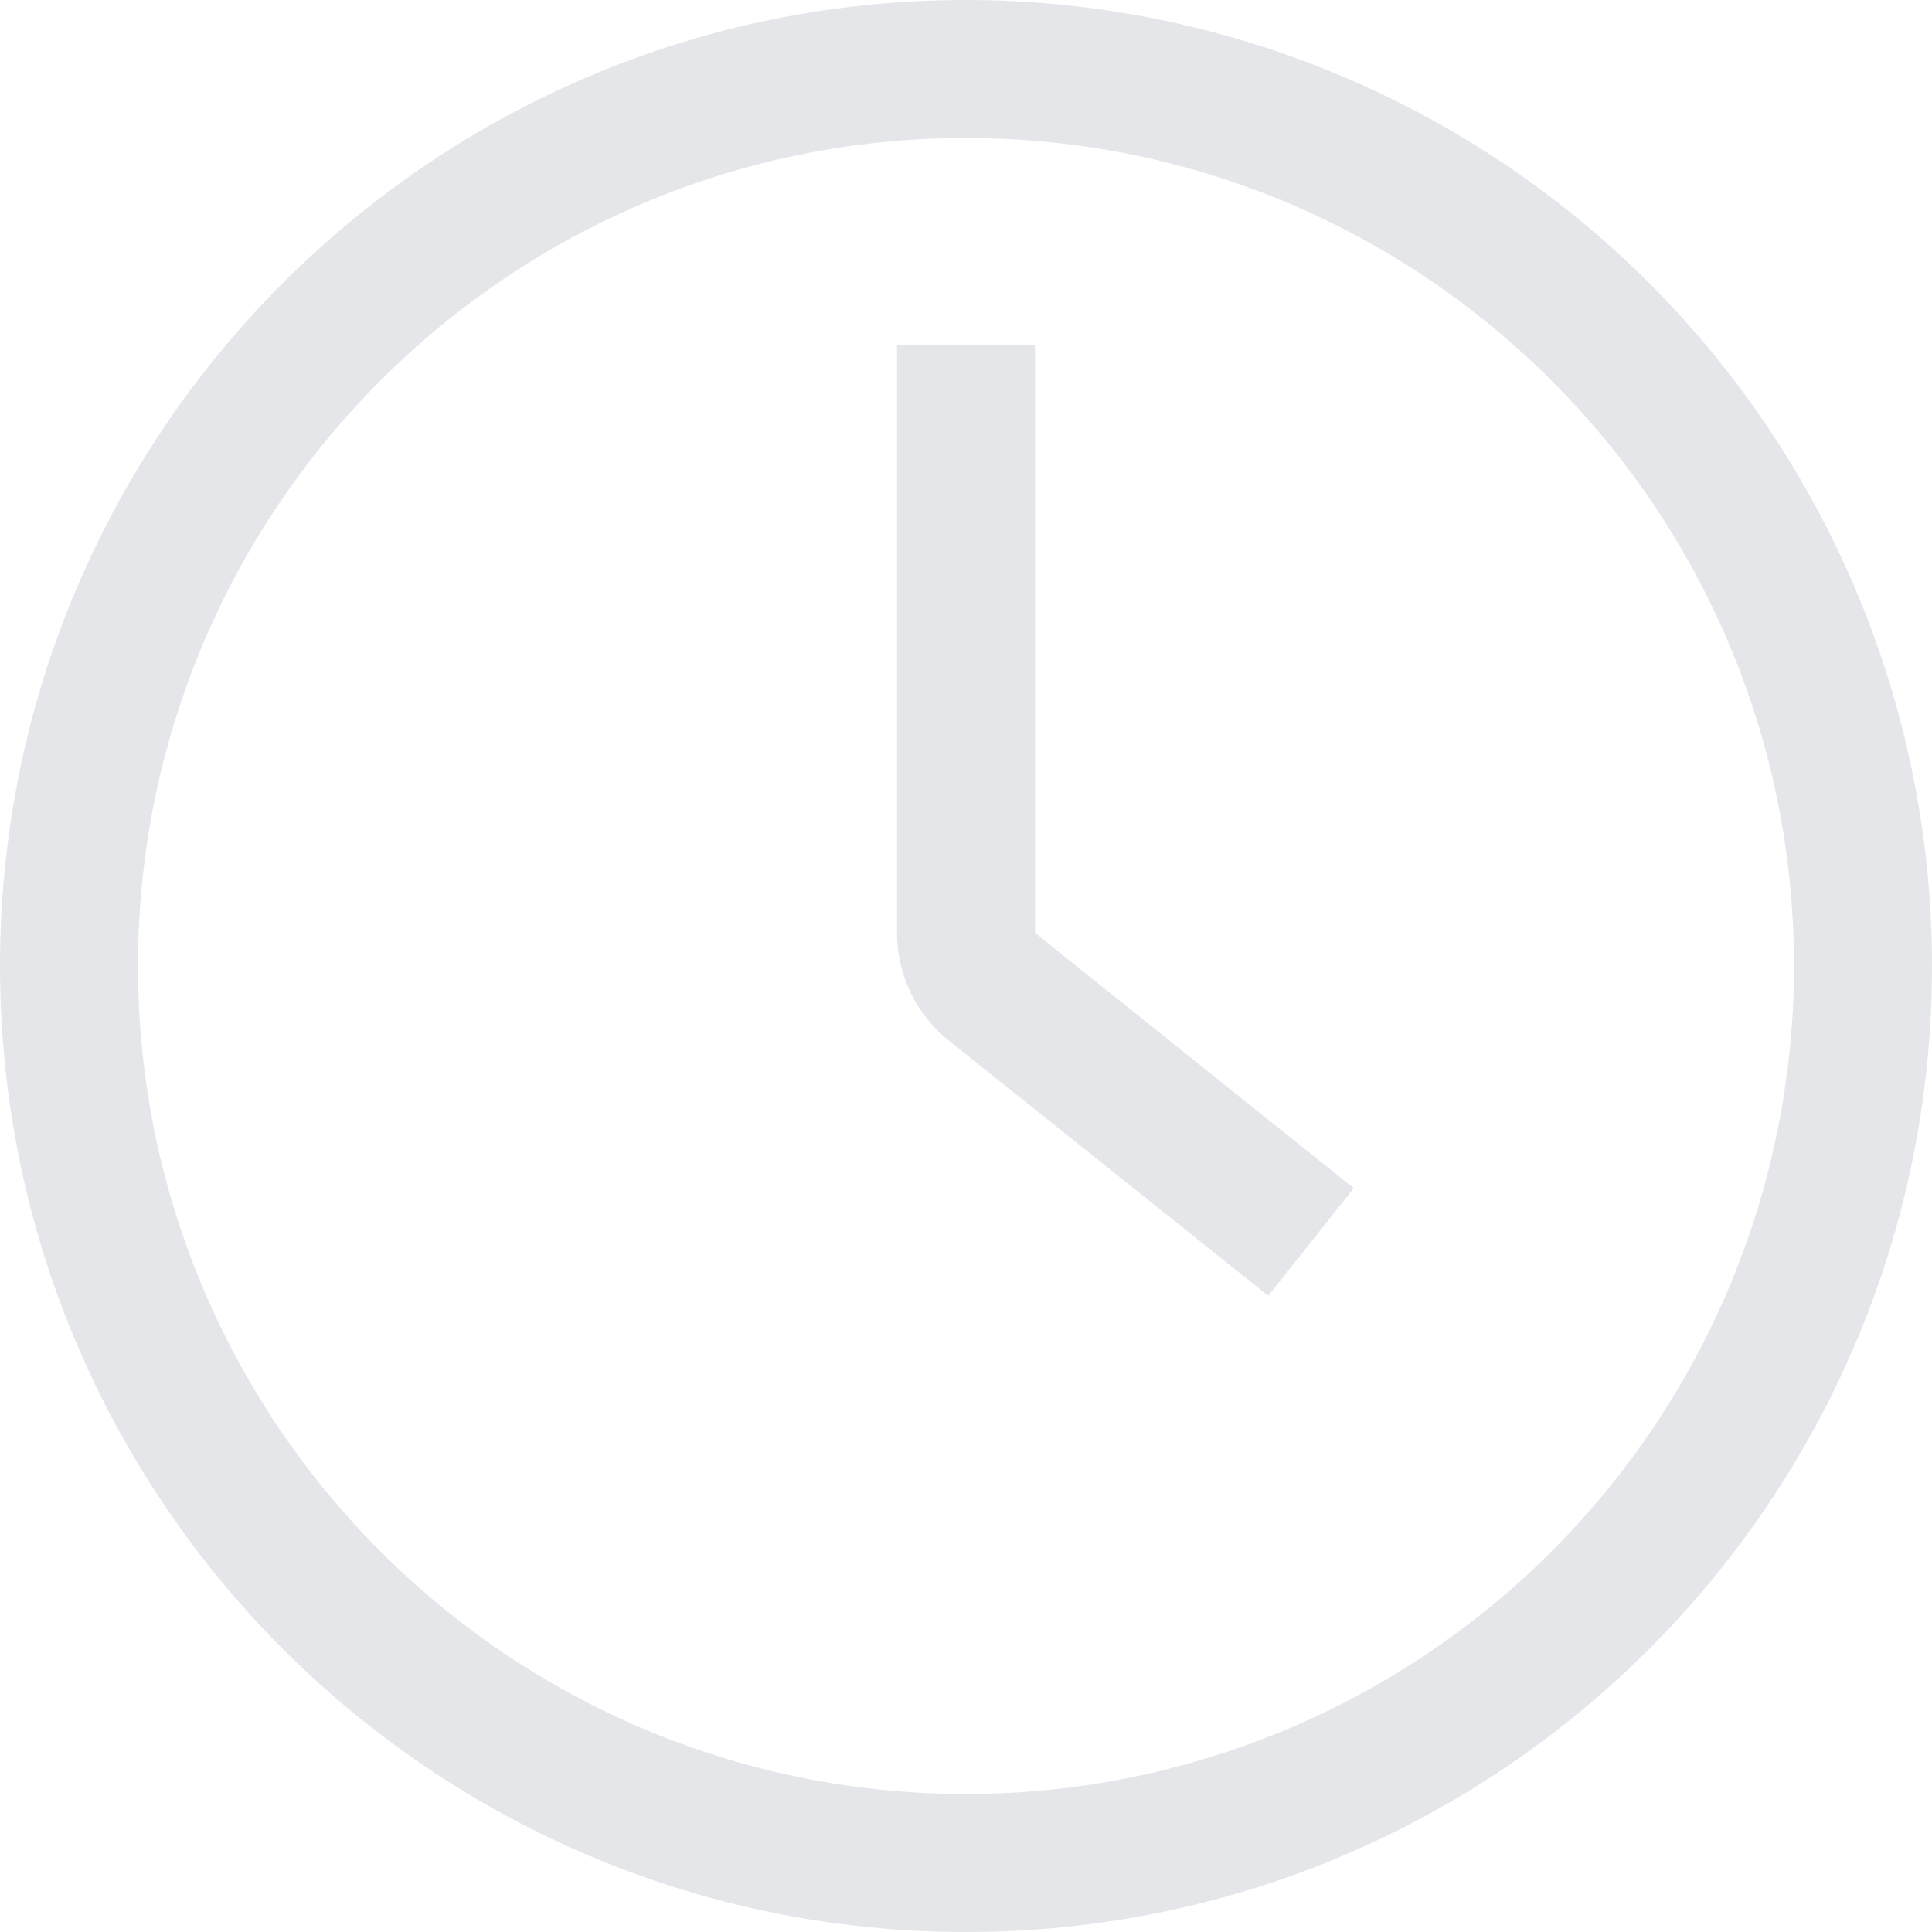
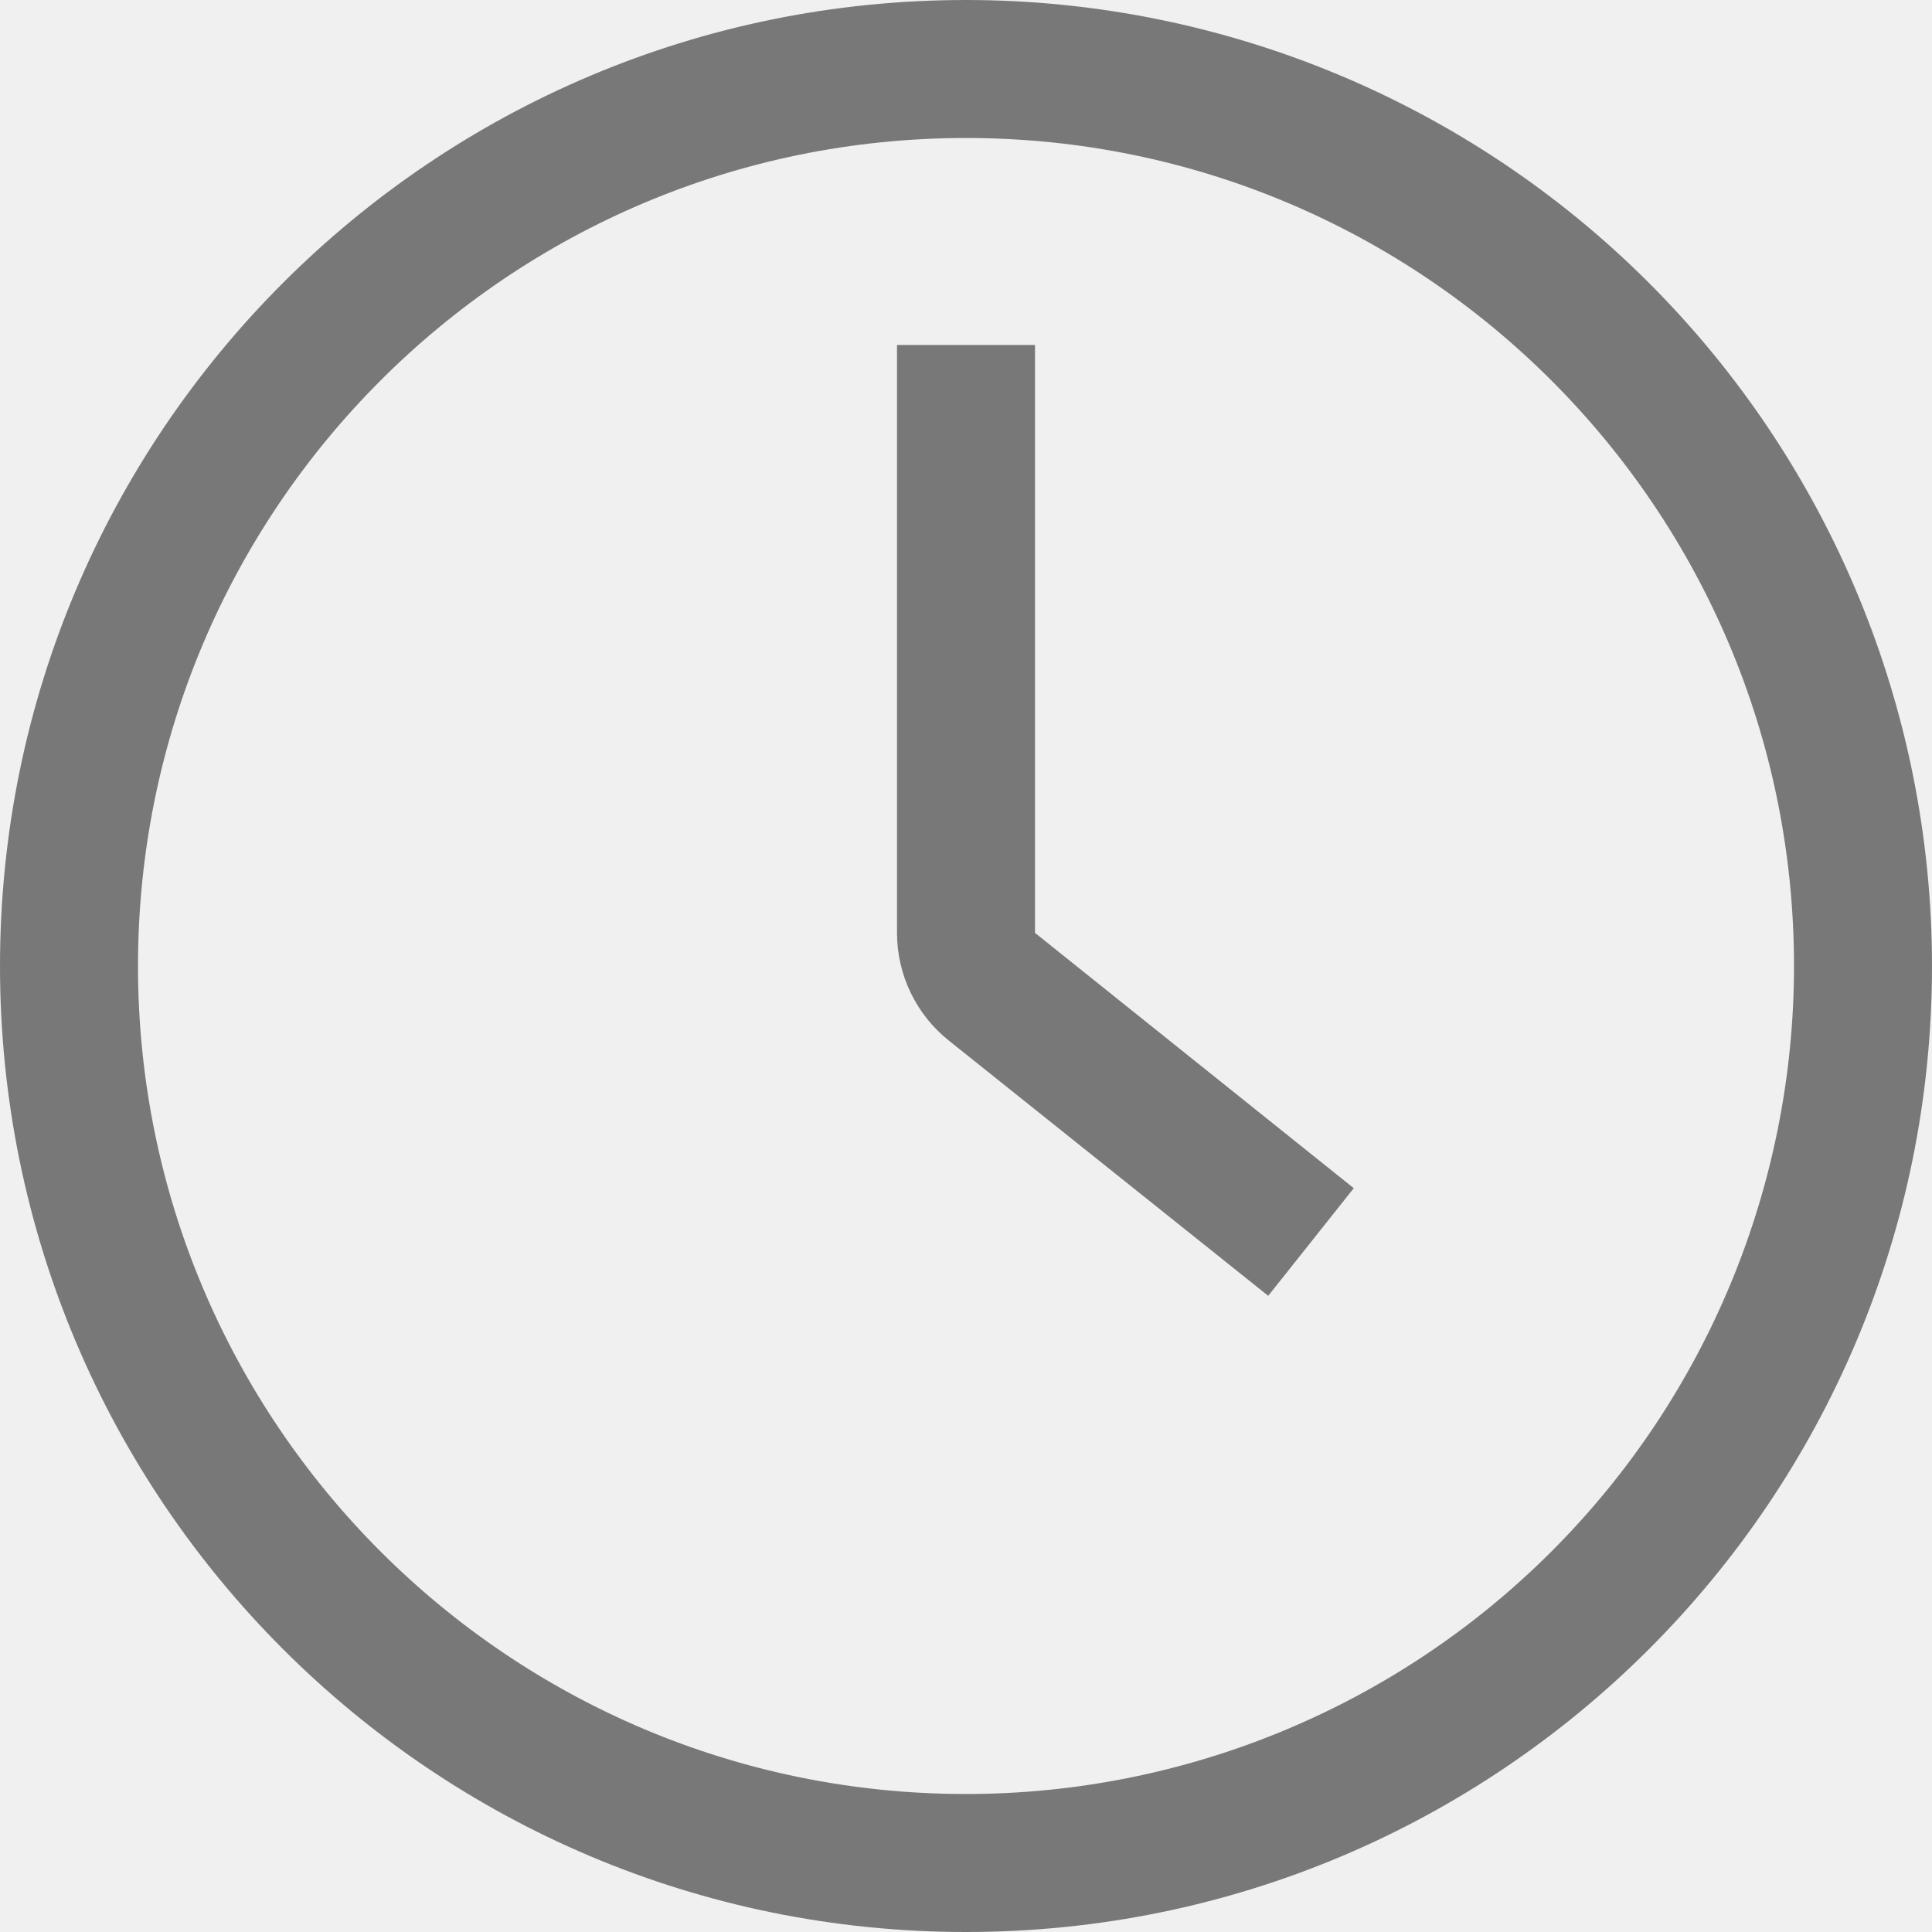
- <svg xmlns="http://www.w3.org/2000/svg" xmlns:xlink="http://www.w3.org/1999/xlink" width="28px" height="28px" viewBox="0 0 28 28" version="1.1">
+ <svg xmlns="http://www.w3.org/2000/svg" width="28px" height="28px" viewBox="0 0 28 28" version="1.1">
  <defs>
-     <rect id="path-1" x="0" y="0" width="690" height="276" rx="8" />
-     <filter x="-3.6%" y="-7.2%" width="107.2%" height="118.1%" filterUnits="objectBoundingBox" id="filter-2">
-       <feOffset dx="0" dy="5" in="SourceAlpha" result="shadowOffsetOuter1" />
-       <feGaussianBlur stdDeviation="7.5" in="shadowOffsetOuter1" result="shadowBlurOuter1" />
-       <feColorMatrix values="0 0 0 0 0.882   0 0 0 0 0.902   0 0 0 0 0.933  0 0 0 1 0" type="matrix" in="shadowBlurOuter1" />
-     </filter>
-     <filter id="filter-3">
-       <feColorMatrix in="SourceGraphic" type="matrix" values="0 0 0 0 0.779 0 0 0 0 0.794 0 0 0 0 0.817 0 0 0 1 0" />
+     <filter id="filter-1">
+       <feColorMatrix in="SourceGraphic" type="matrix" values="0 0 0 0 0 0 0 0 0 0 0 0 0 0 0 0 0 0 0.497 0" />
    </filter>
  </defs>
  <g id="页面-1" stroke="none" stroke-width="1" fill="none" fill-rule="evenodd">
-     <g id="超级管理员-首页" transform="translate(-62, -1200)">
-       <rect id="矩形" fill="#FFFFFF" x="0" y="0" width="750" height="1630" />
-       <g id="编组备份-5" transform="translate(30, 1096)">
-         <g id="矩形备份-8">
-           <use fill="black" fill-opacity="1" filter="url(#filter-2)" xlink:href="#path-1" />
-           <use fill="#FFFFFF" fill-rule="evenodd" xlink:href="#path-1" />
-         </g>
-         <g id="编组-3" transform="translate(30, 98)">
-           <g id="Outlined/UI/time" transform="translate(0, 4)" filter="url(#filter-3)">
-             <g>
-               <path d="M16,2 C19.713,2 23.274,3.475 25.899,6.101 C28.525,8.726 30,12.287 30,16 C30,23.732 23.732,30 16,30 C8.268,30 2,23.732 2,16 C2,8.268 8.268,2 16,2 Z M16,4 C9.373,4 4,9.373 4,16 C4,22.627 9.373,28 16,28 C19.183,28 22.235,26.736 24.485,24.485 C26.736,22.235 28,19.183 28,16 C28,9.373 22.627,4 16,4 Z M17,7 L17,15.52 L21.62,19.22 L20.38,20.78 L15.75,17.08 C15.276,16.701 15,16.127 15,15.52 L15,15.52 L15,7 L17,7 Z" id="Style" fill="#252C32" />
-             </g>
-           </g>
+     <g id="icon修改" transform="translate(-81, -32)">
+       <g id="Outlined/UI/time" transform="translate(79, 30)" filter="url(#filter-1)">
+         <g>
+           <path d="M16,2 C19.713,2 23.274,3.475 25.899,6.101 C28.525,8.726 30,12.287 30,16 C30,23.732 23.732,30 16,30 C8.268,30 2,23.732 2,16 C2,8.268 8.268,2 16,2 Z M16,4 C9.373,4 4,9.373 4,16 C4,22.627 9.373,28 16,28 C19.183,28 22.235,26.736 24.485,24.485 C26.736,22.235 28,19.183 28,16 C28,9.373 22.627,4 16,4 Z M17,7 L17,15.52 L21.62,19.22 L20.38,20.78 L15.75,17.08 C15.276,16.701 15,16.127 15,15.52 L15,15.52 L15,7 L17,7 Z" id="Style" fill="#252C32" />
        </g>
      </g>
    </g>
  </g>
</svg>
